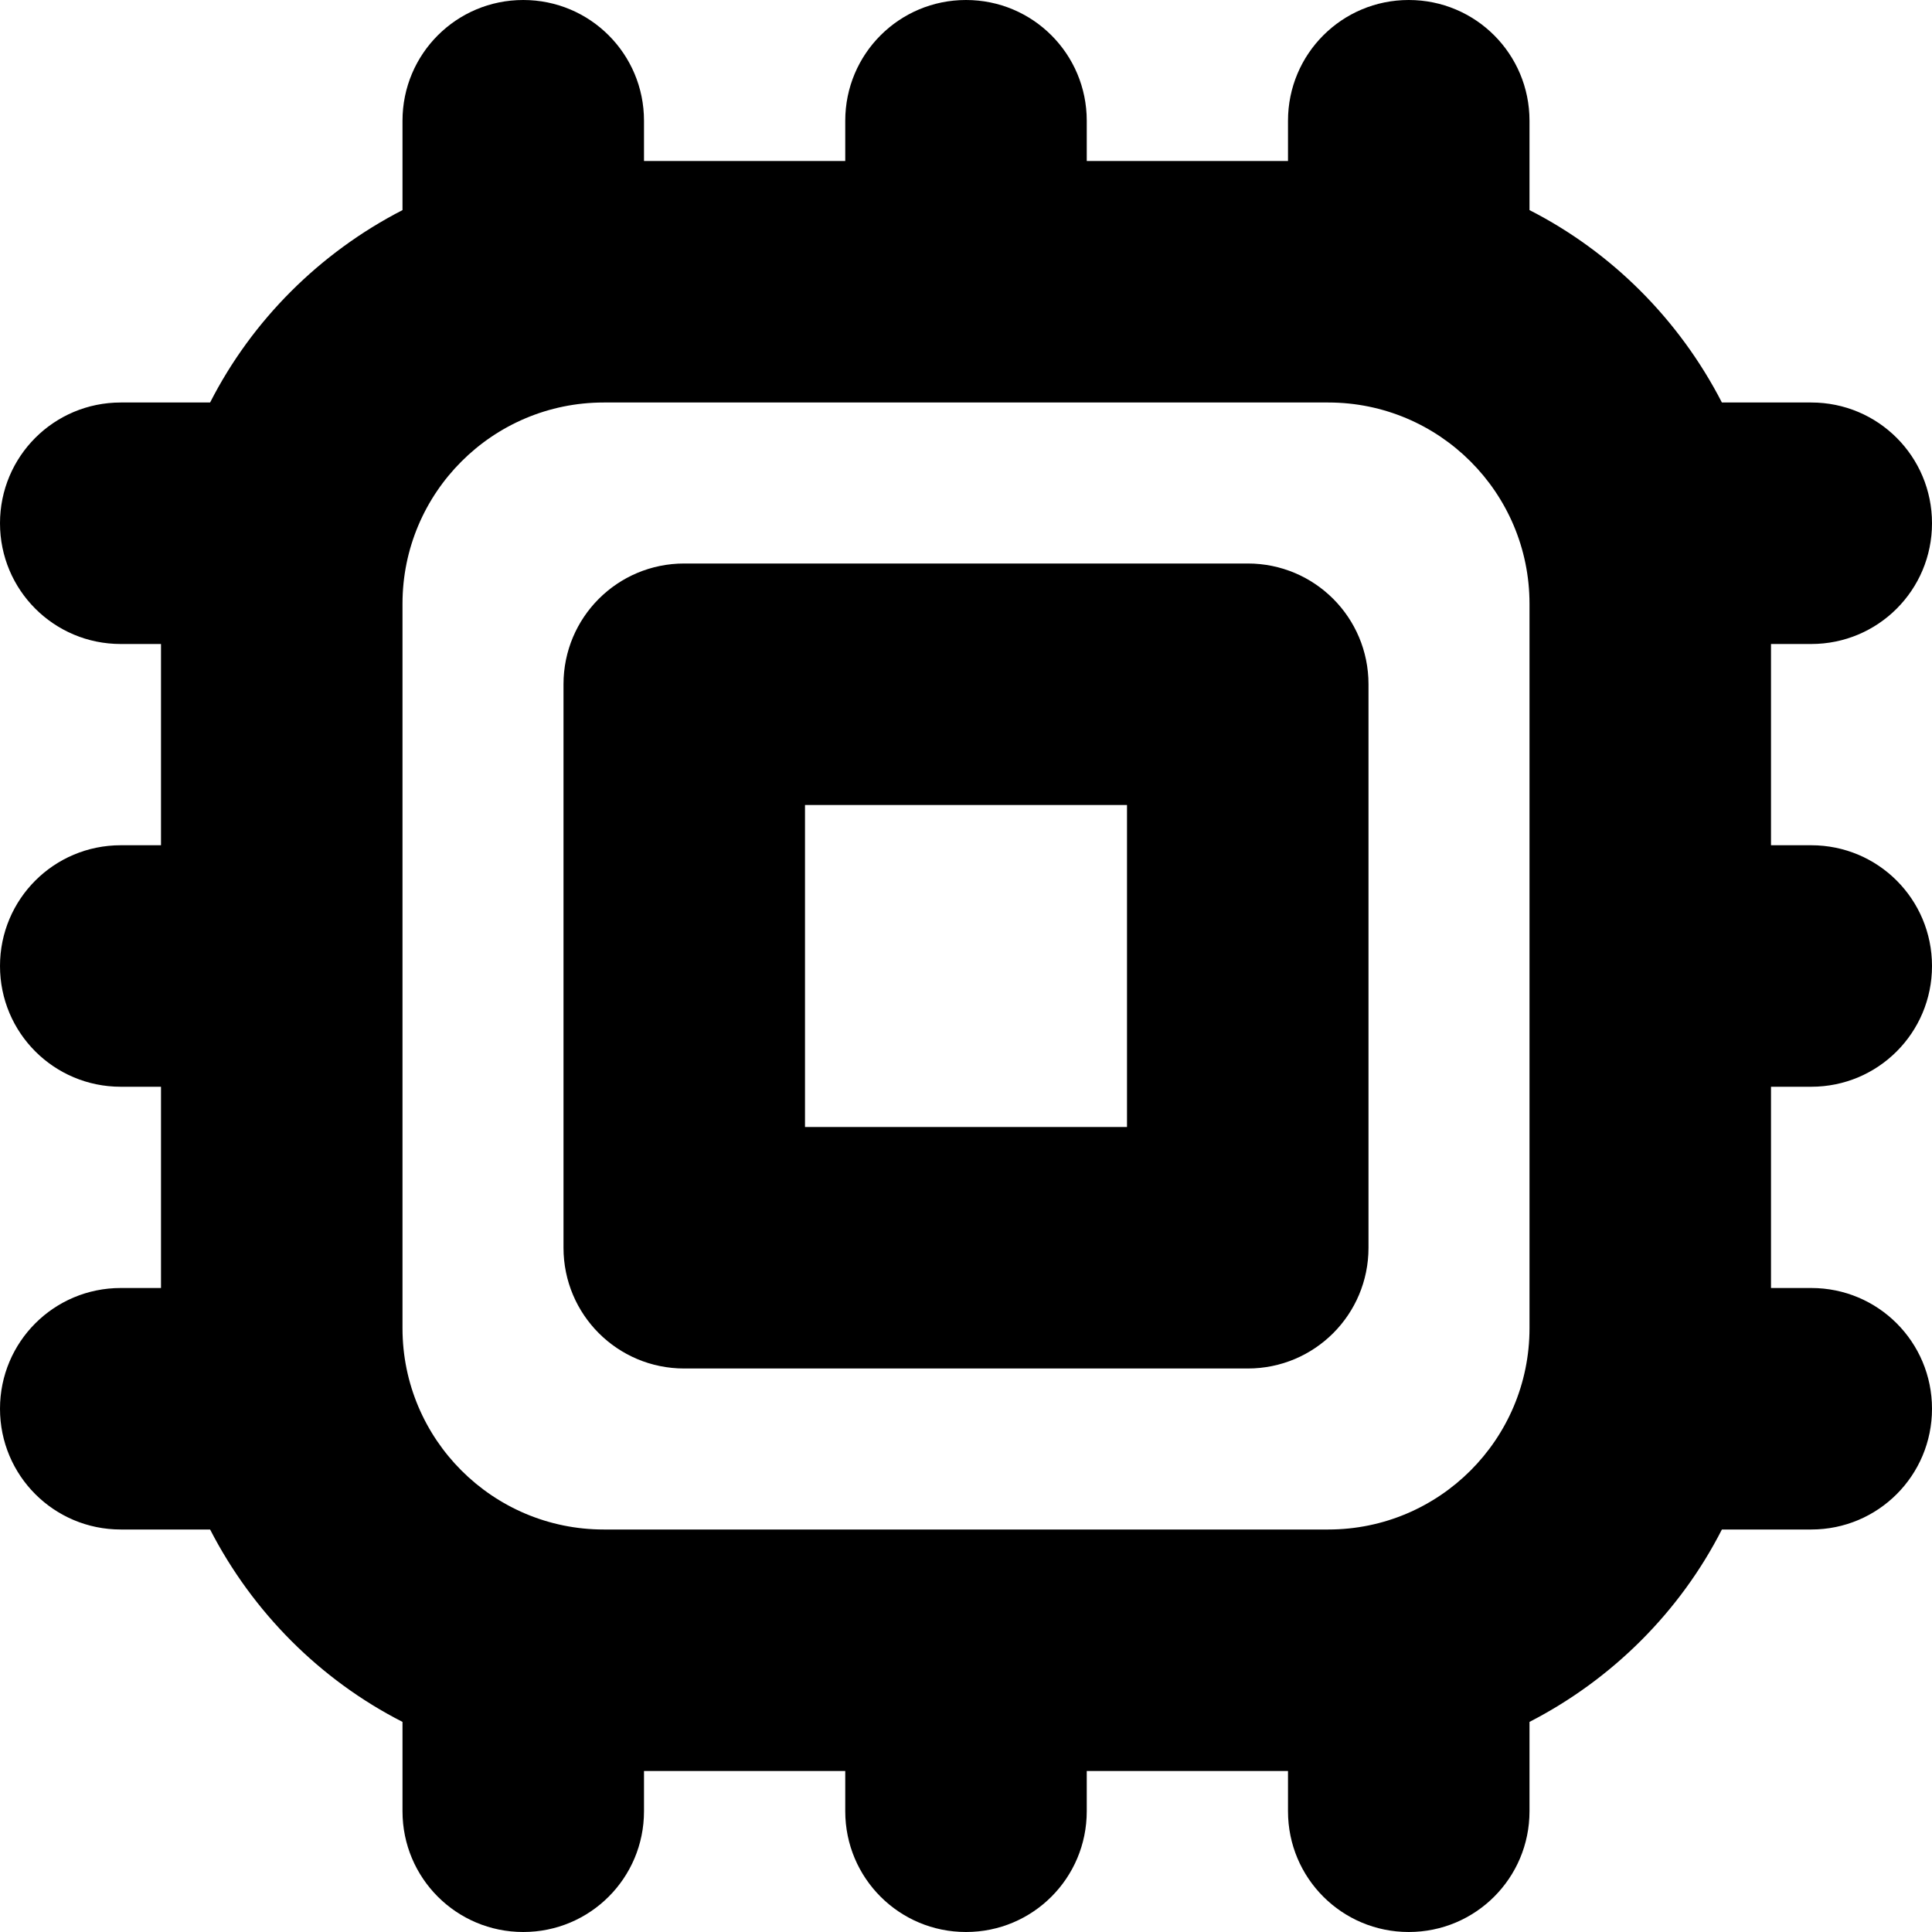
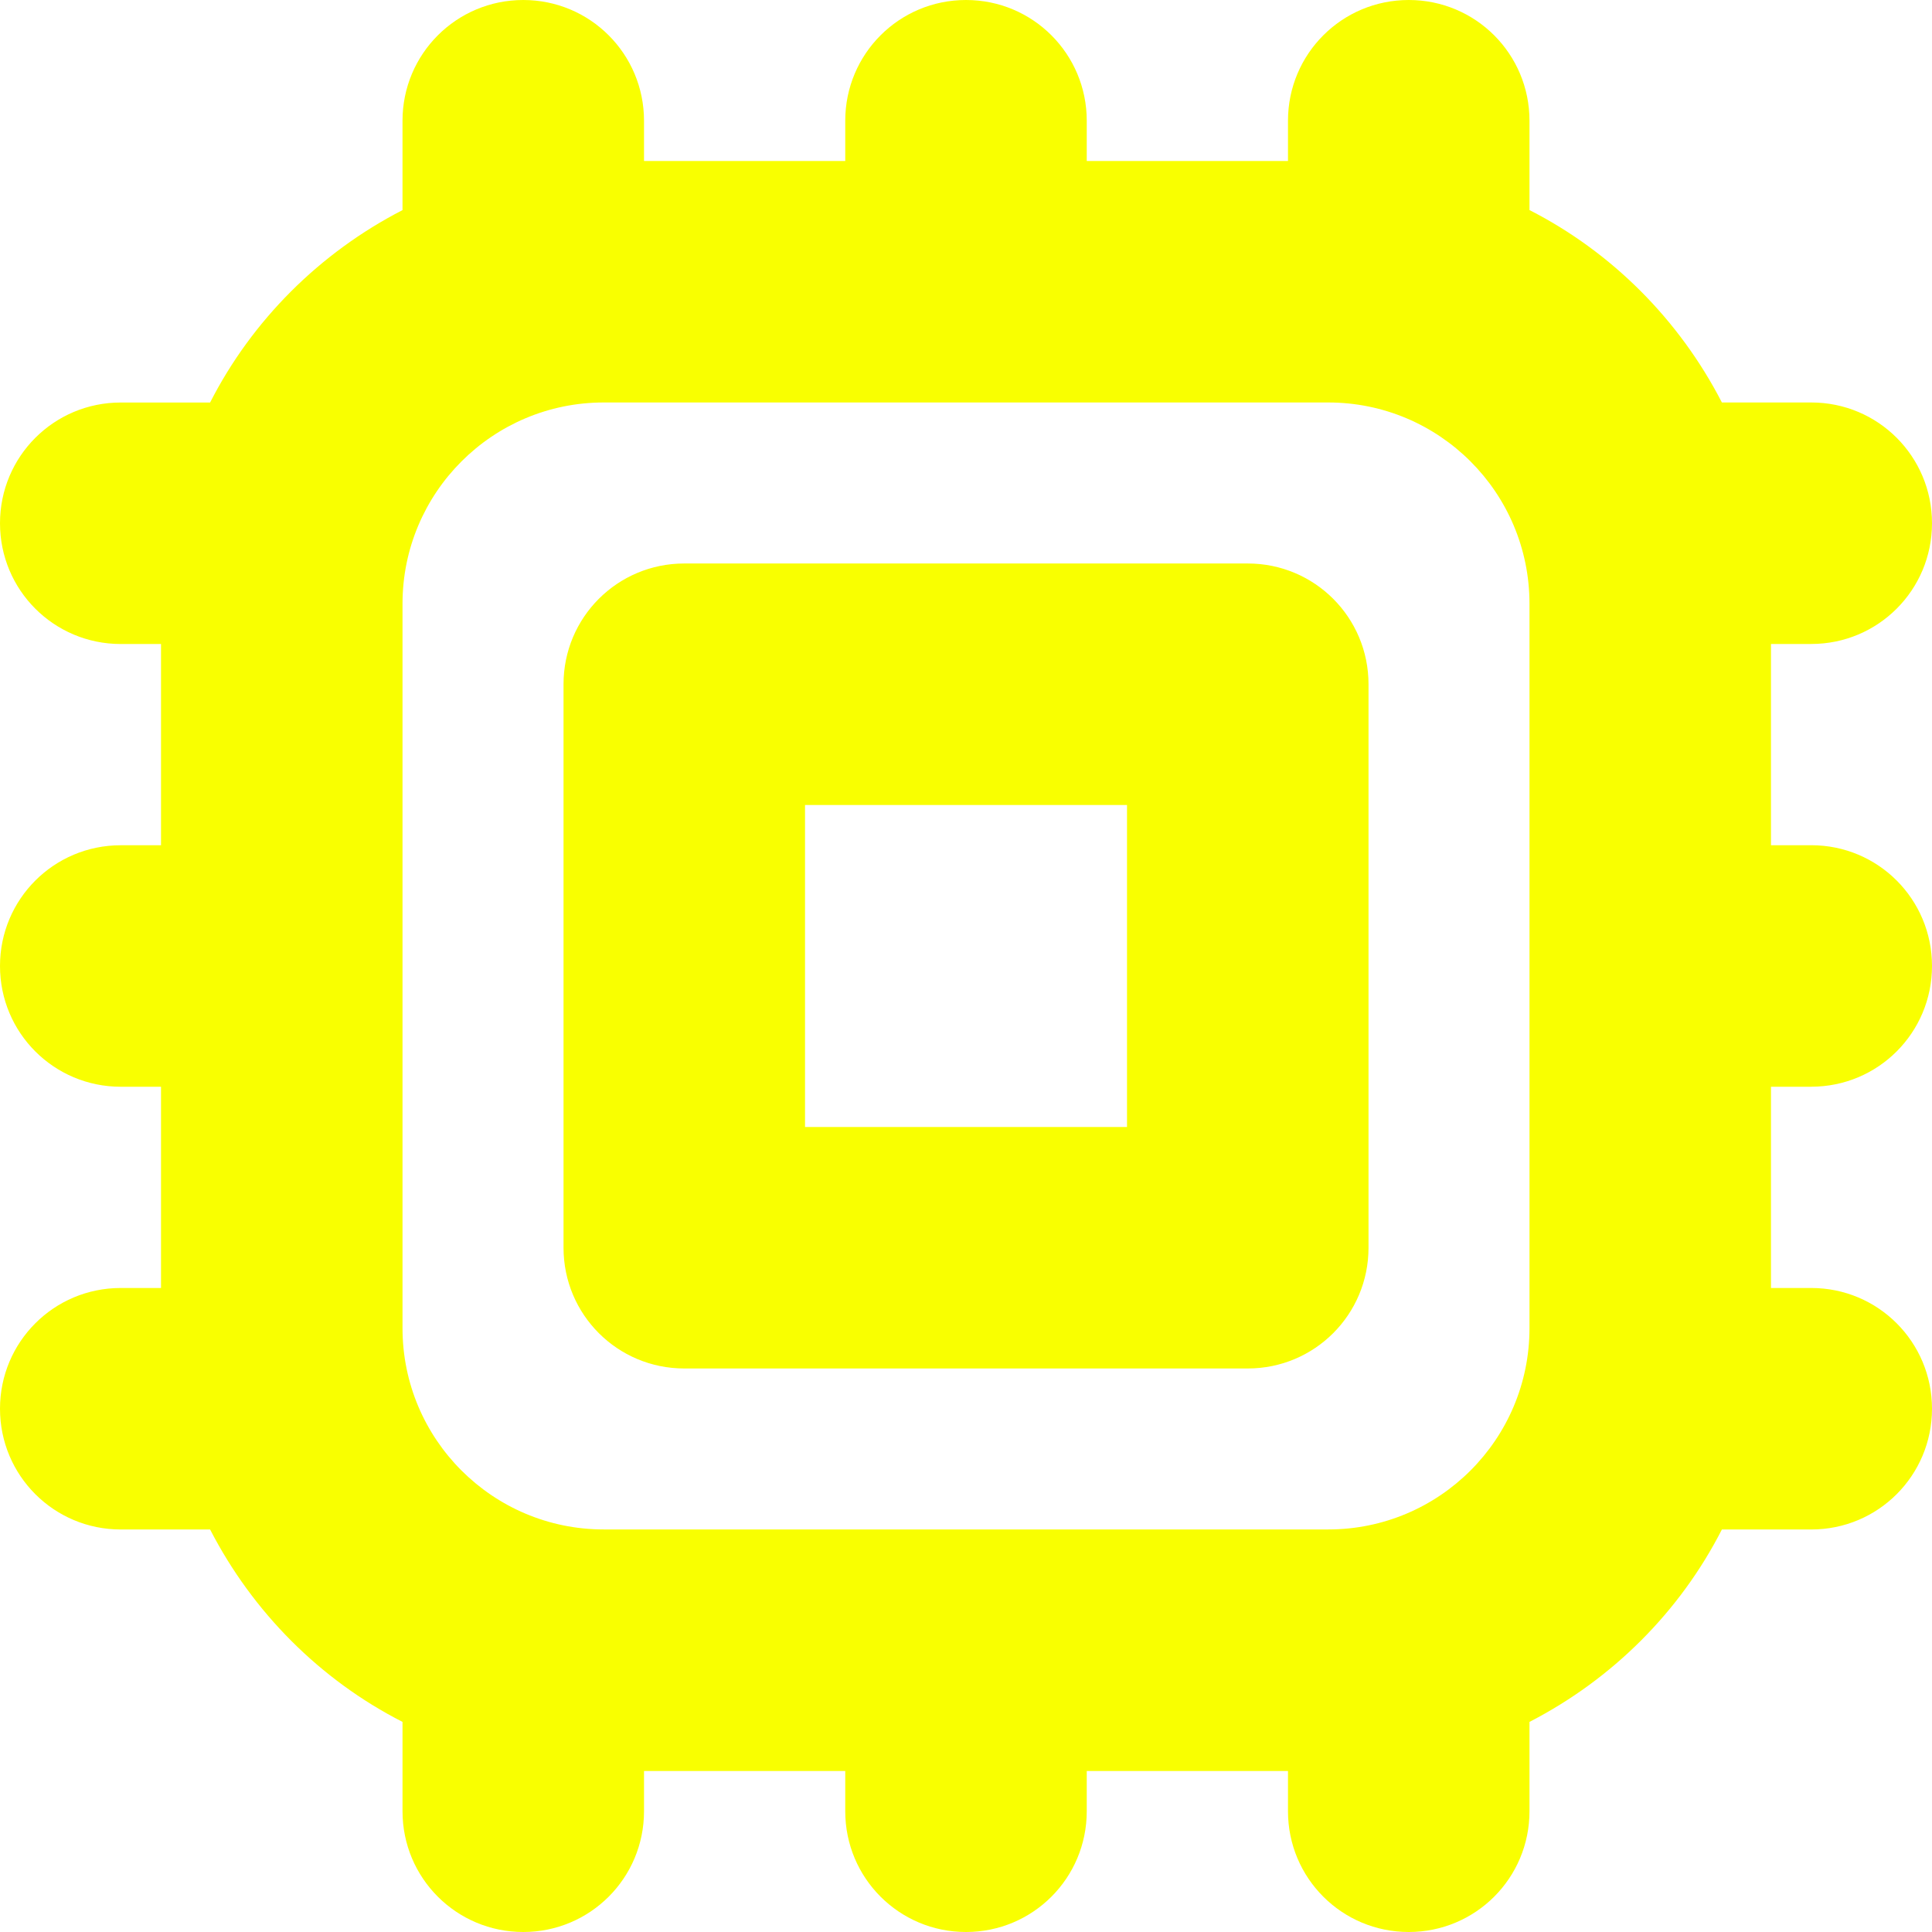
- <svg xmlns="http://www.w3.org/2000/svg" id="Layer_1" data-name="Layer 1" viewBox="0 0 24 24" width="512" height="512">
-   <path d="M15.5,7h-7c-.83,0-1.5,.67-1.5,1.5v7c0,.83,.67,1.5,1.5,1.5h7c.83,0,1.5-.67,1.5-1.5v-7c0-.83-.67-1.5-1.5-1.5Zm-1.5,7h-4v-4h4v4Zm8.5-.5c.83,0,1.5-.67,1.5-1.5s-.67-1.5-1.5-1.5h-.5v-2.5h.5c.83,0,1.5-.67,1.5-1.5s-.67-1.5-1.5-1.5h-1.11c-.53-1.03-1.37-1.87-2.39-2.39V1.5c0-.83-.67-1.5-1.5-1.5s-1.5,.67-1.5,1.5v.5h-2.5v-.5c0-.83-.67-1.5-1.5-1.5s-1.5,.67-1.5,1.5v.5h-2.5v-.5c0-.83-.67-1.5-1.5-1.5s-1.5,.67-1.5,1.5v1.11c-1.03,.53-1.87,1.37-2.39,2.39H1.5c-.83,0-1.5,.67-1.5,1.5s.67,1.5,1.5,1.5h.5v2.5h-.5c-.83,0-1.5,.67-1.5,1.5s.67,1.5,1.5,1.5h.5v2.5h-.5c-.83,0-1.5,.67-1.5,1.5s.67,1.5,1.5,1.5h1.11c.53,1.03,1.37,1.87,2.39,2.39v1.11c0,.83,.67,1.5,1.5,1.5s1.5-.67,1.5-1.5v-.5h2.5v.5c0,.83,.67,1.5,1.5,1.5s1.5-.67,1.5-1.5v-.5h2.5v.5c0,.83,.67,1.5,1.5,1.5s1.5-.67,1.5-1.5v-1.11c1.03-.53,1.87-1.37,2.39-2.39h1.11c.83,0,1.5-.67,1.5-1.5s-.67-1.5-1.5-1.5h-.5v-2.5h.5Zm-6,5.5H7.5c-1.38,0-2.5-1.12-2.5-2.5V7.5c0-1.38,1.12-2.5,2.5-2.5h9c1.38,0,2.5,1.12,2.5,2.5v9c0,1.38-1.12,2.5-2.5,2.5Z" />
+ <svg xmlns="http://www.w3.org/2000/svg" id="Layer_1" data-name="Layer 1" viewBox="0 0 512 512">
+   <defs>
+     <style>
+       .cls-1 {
+         fill: #f9ff00;
+       }
+     </style>
+   </defs>
+   <path class="cls-1" d="m330.67,149.33h-149.33c-17.71,0-32,14.29-32,32v149.33c0,17.71,14.29,32,32,32h149.33c17.71,0,32-14.29,32-32v-149.33c0-17.71-14.29-32-32-32Zm-32,149.33h-85.33v-85.33h85.33v85.33Zm181.33-10.67c17.71,0,32-14.29,32-32s-14.29-32-32-32h-10.67v-53.33h10.67c17.71,0,32-14.29,32-32s-14.29-32-32-32h-23.68c-11.31-21.97-29.23-39.89-50.99-50.99v-23.68C405.33,14.29,391.04,0,373.33,0s-32,14.29-32,32v10.67h-53.33v-10.67C288,14.29,273.71,0,256,0s-32,14.29-32,32v10.67h-53.33v-10.67C170.67,14.29,156.37,0,138.67,0s-32,14.29-32,32v23.68c-21.97,11.31-39.89,29.23-50.99,50.99h-23.68C14.29,106.67,0,120.96,0,138.67s14.29,32,32,32h10.67v53.33h-10.67c-17.71,0-32,14.29-32,32s14.29,32,32,32h10.67v53.33h-10.67c-17.71,0-32,14.29-32,32s14.29,32,32,32h23.68c11.31,21.97,29.23,39.89,50.99,50.99v23.68c0,17.71,14.29,32,32,32s32-14.29,32-32v-10.67h53.33v10.67c0,17.71,14.29,32,32,32s32-14.29,32-32v-10.67h53.33v10.67c0,17.71,14.29,32,32,32s32-14.29,32-32v-23.68c21.97-11.31,39.89-29.23,50.99-50.99h23.68c17.71,0,32-14.29,32-32s-14.29-32-32-32h-10.67v-53.33h10.67Zm-128,117.33h-192c-29.44,0-53.33-23.89-53.33-53.33v-192c0-29.44,23.89-53.33,53.33-53.33h192c29.44,0,53.33,23.89,53.33,53.33v192c0,29.44-23.89,53.33-53.33,53.33Z" />
</svg>
